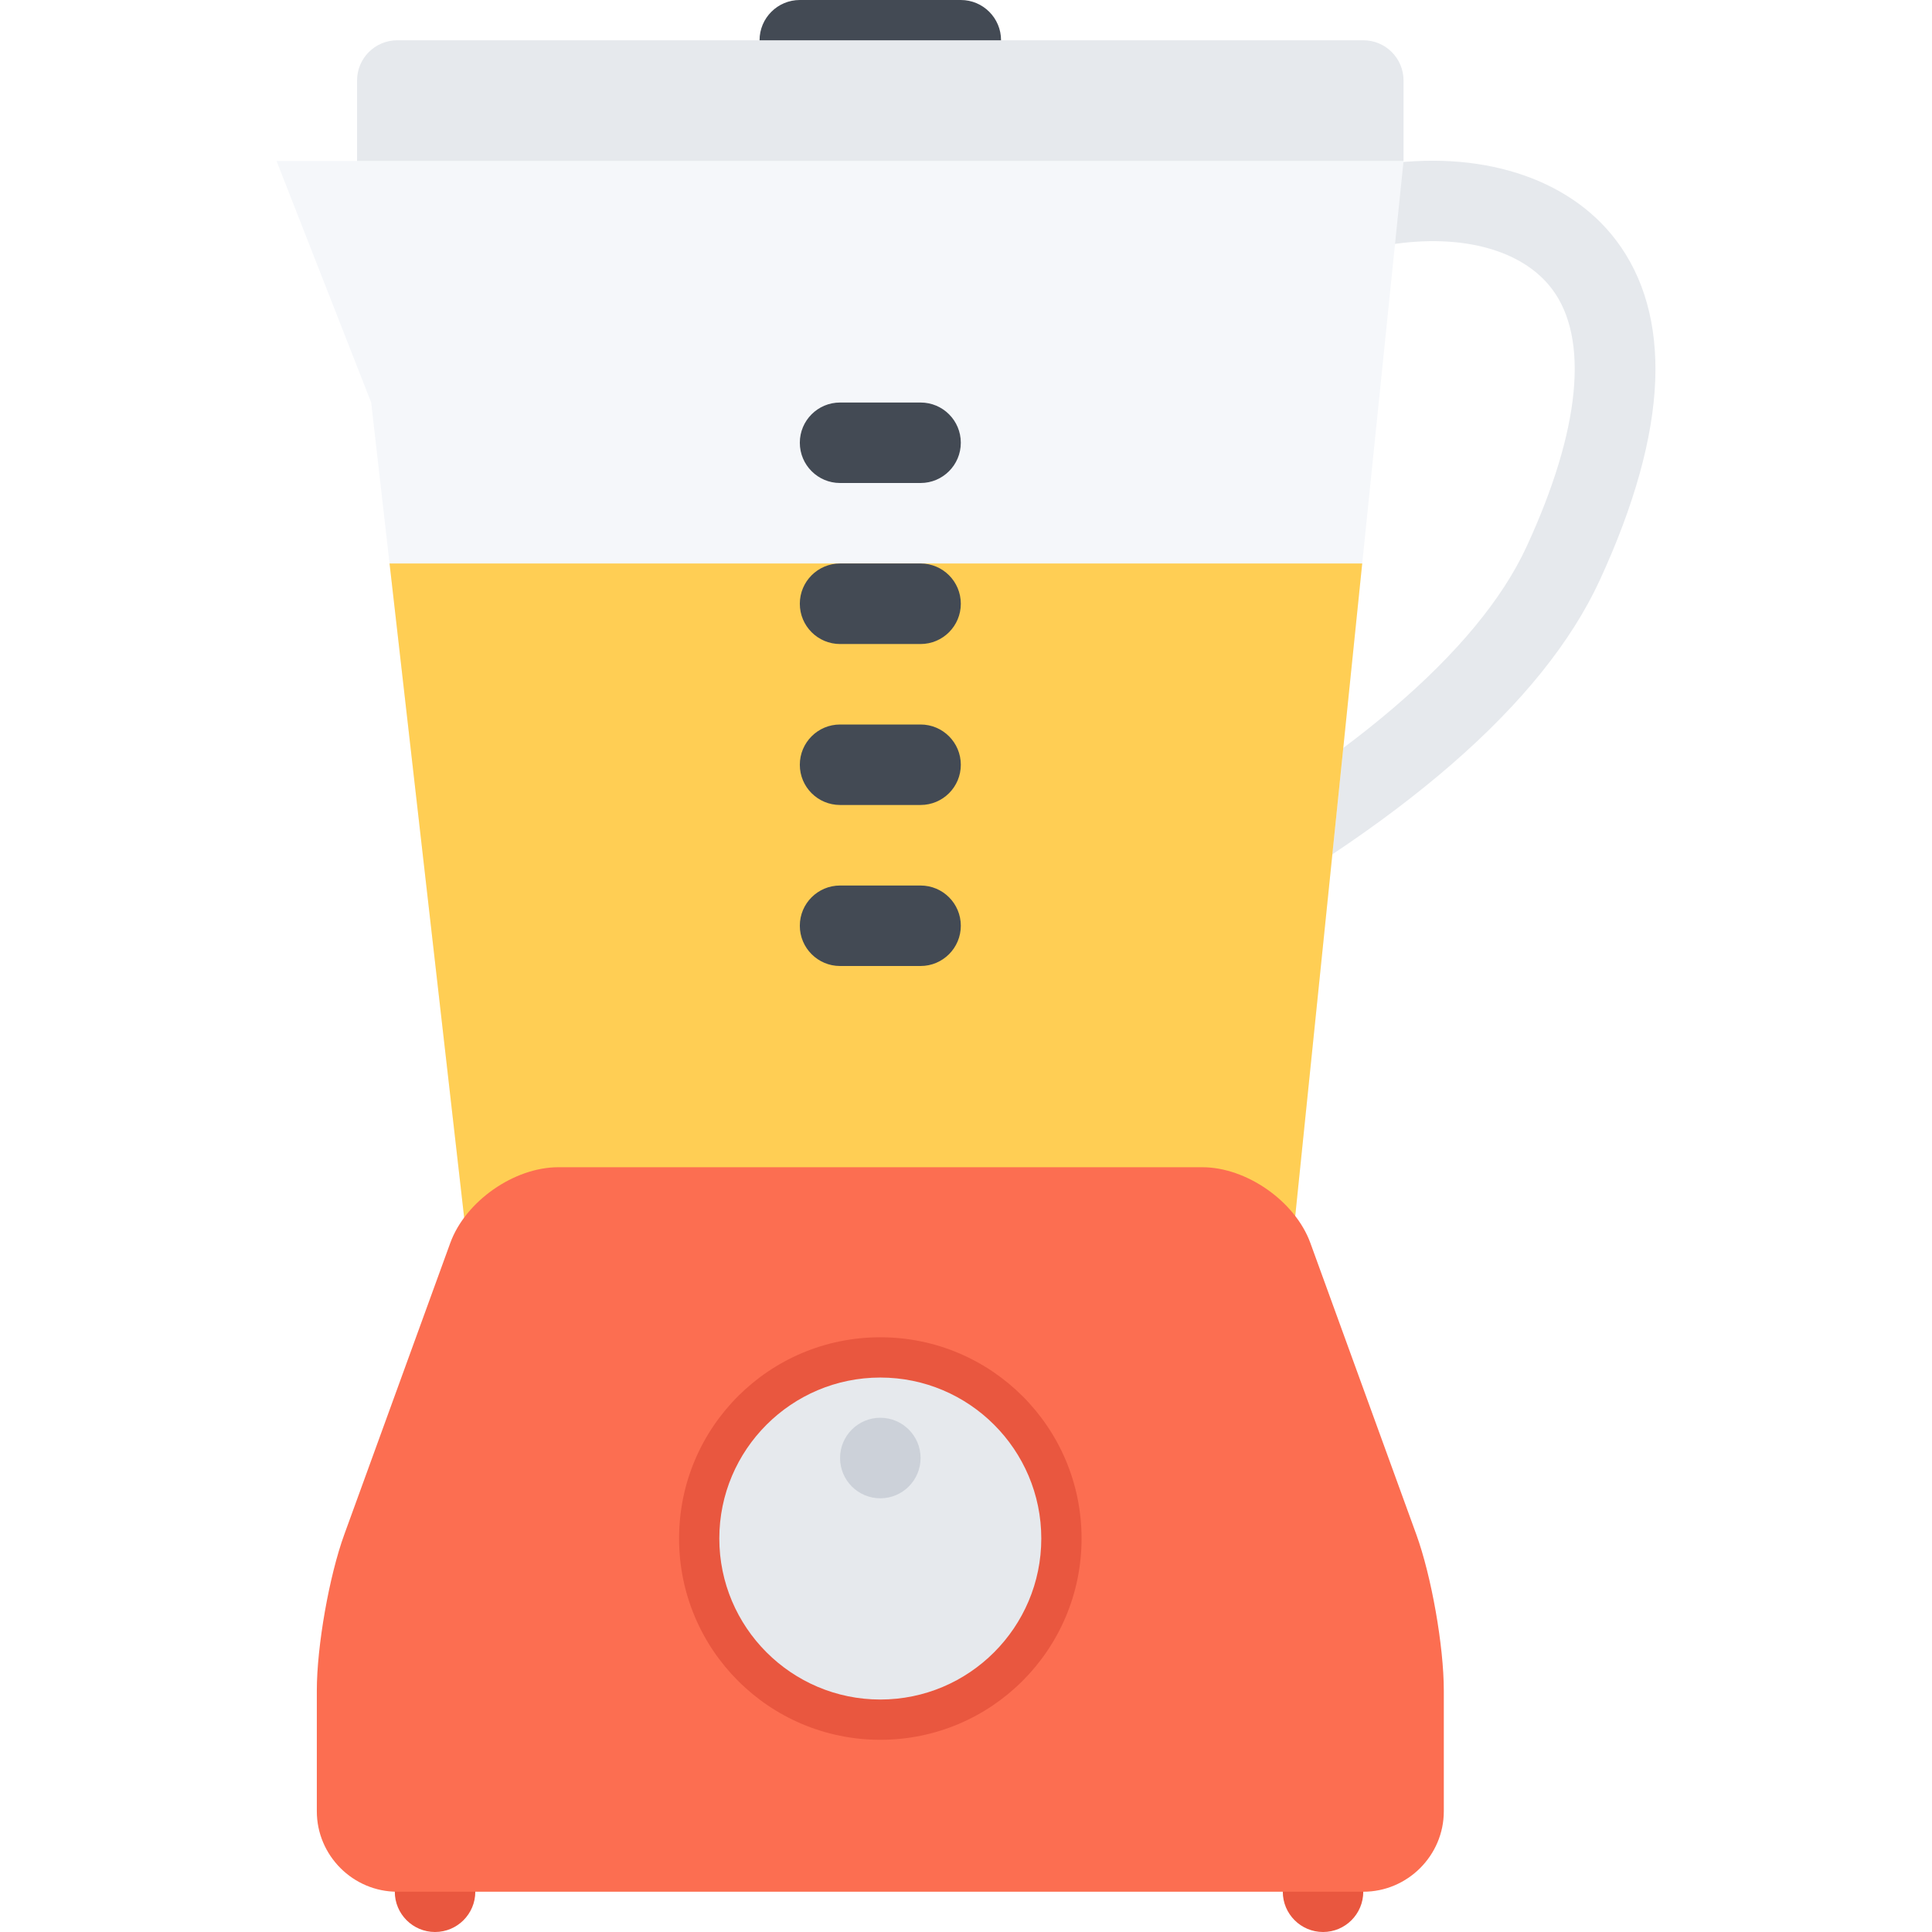
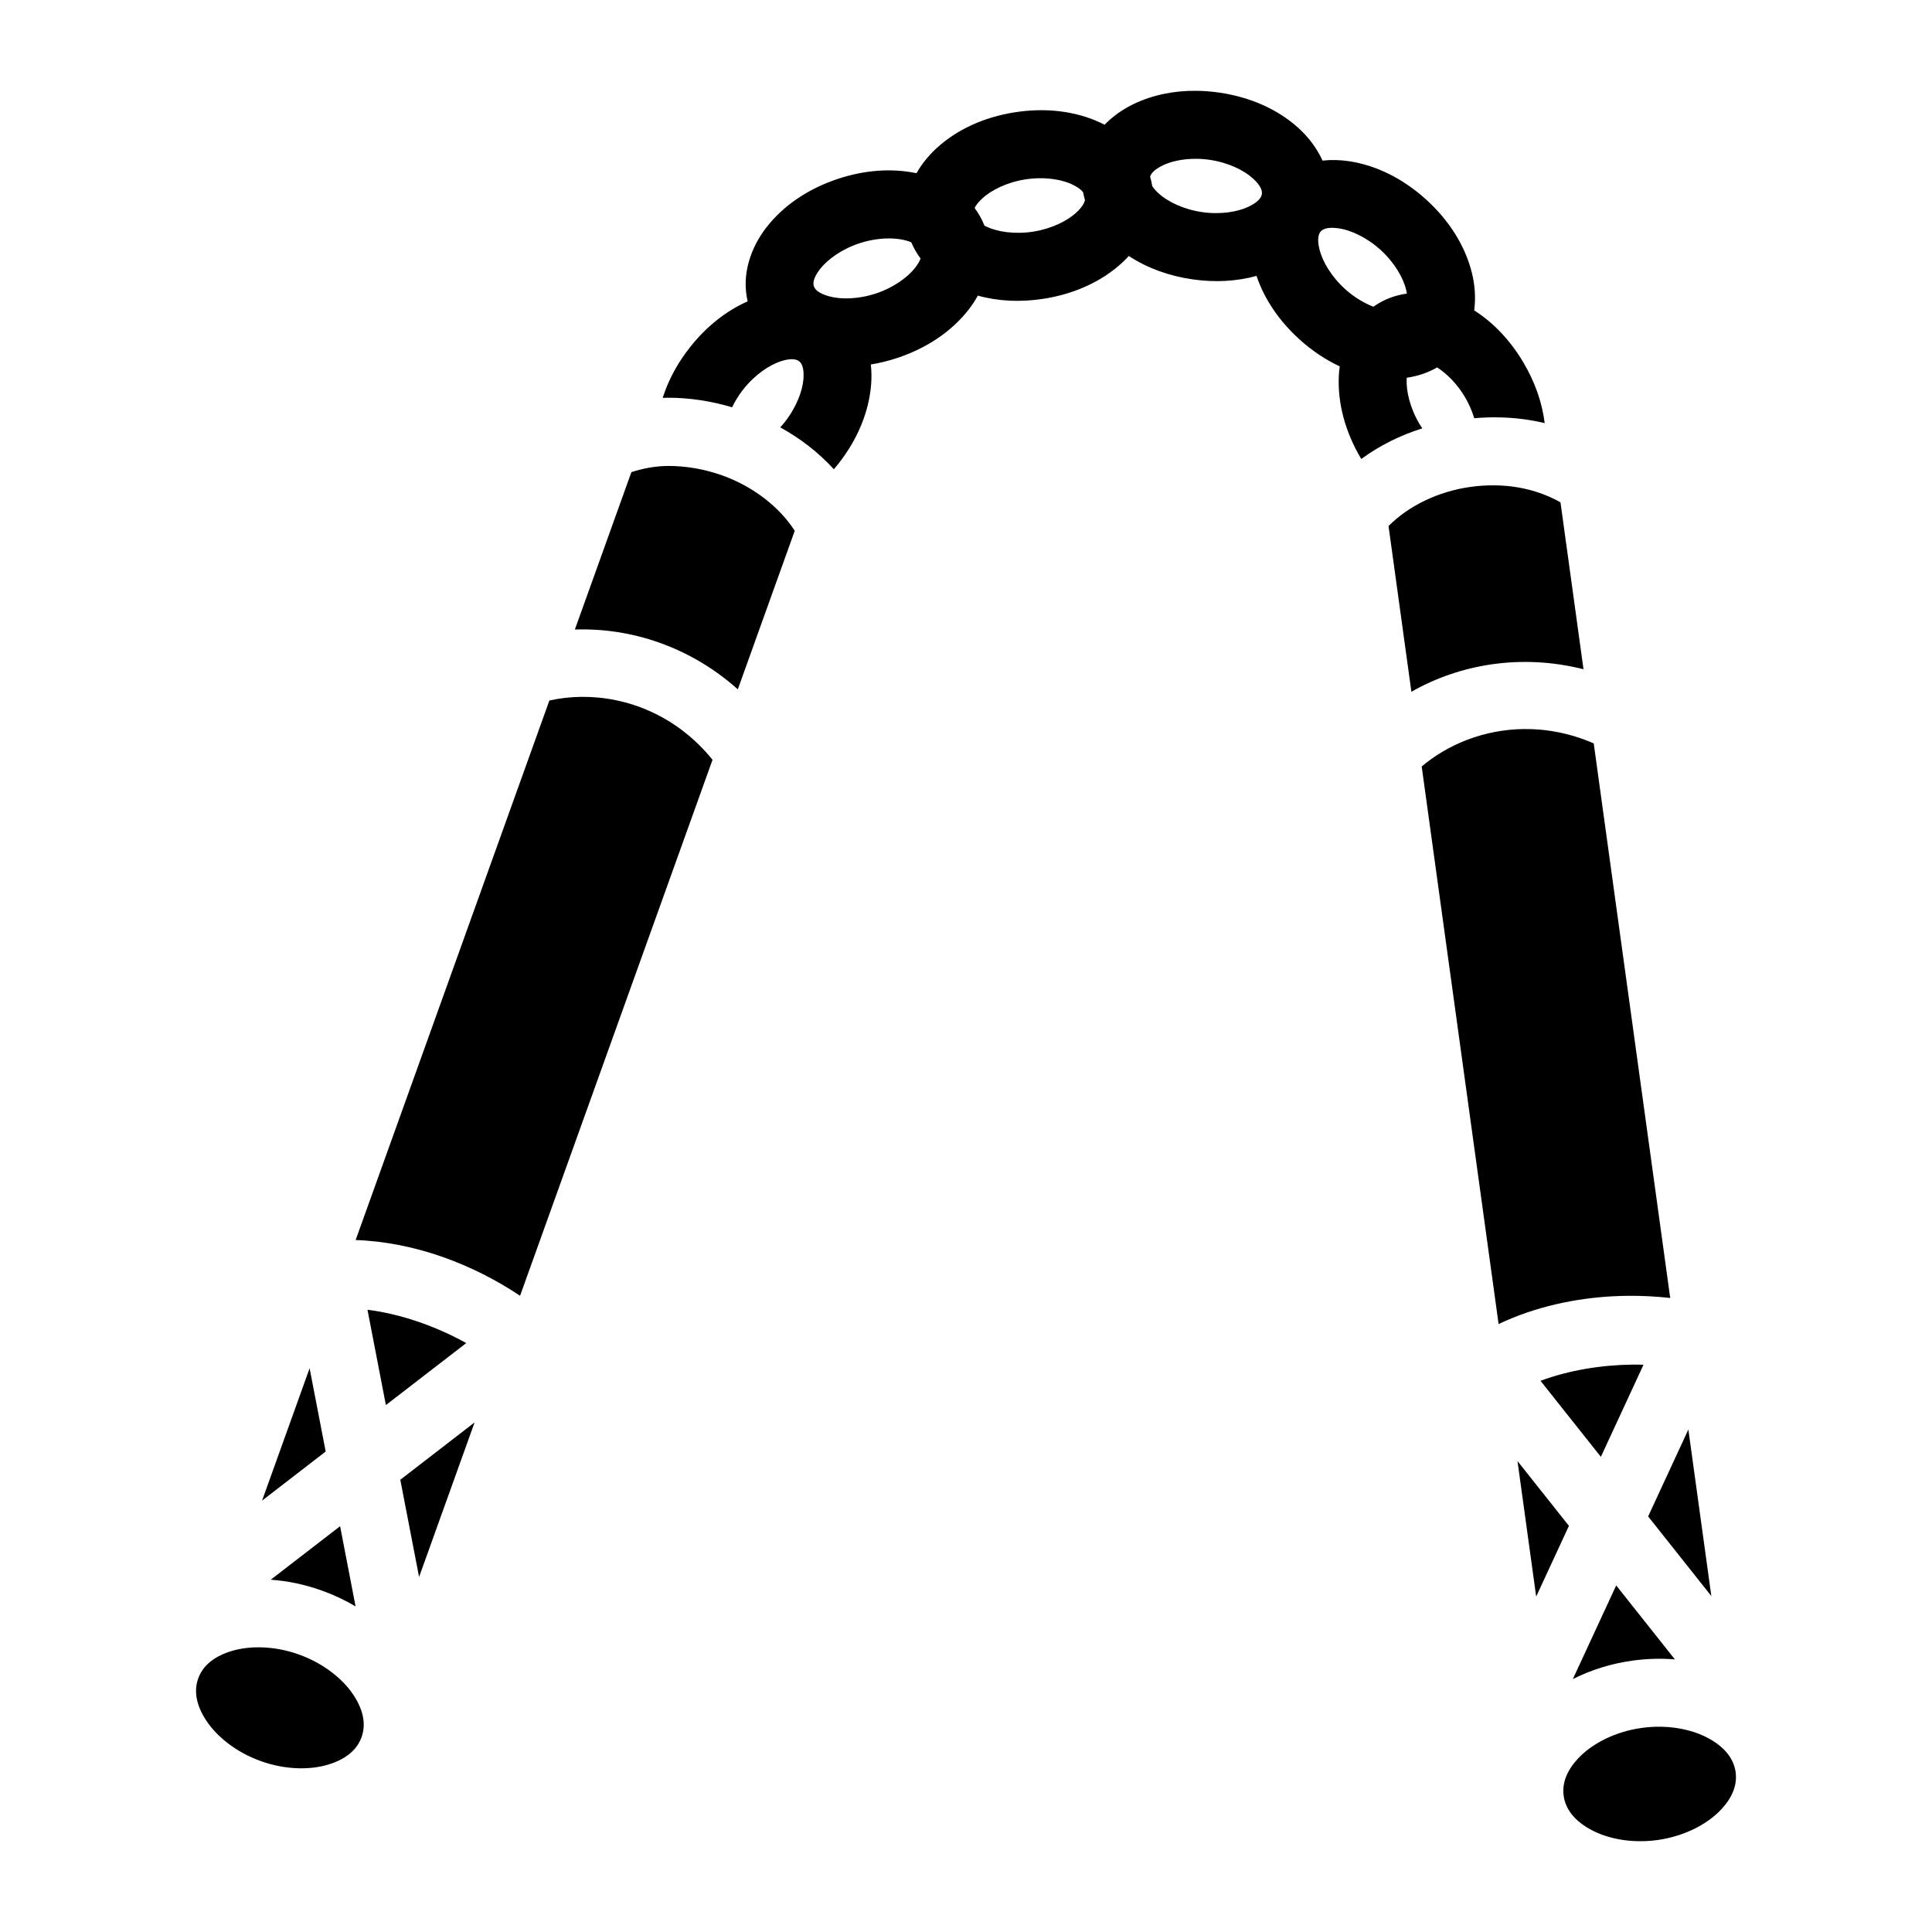
- <svg xmlns="http://www.w3.org/2000/svg" height="800px" width="800px" version="1.1" id="Layer_1" viewBox="0 0 511.996 511.996" xml:space="preserve">
-   <path style="fill:#434A54;" d="M254.624,0c0,0-0.008,0-0.016,0H211.96c-5.891,0-10.672,4.781-10.672,10.672  s4.781,10.656,10.672,10.656h42.664l0,0c5.891,0,10.663-4.766,10.663-10.656S260.515,0,254.624,0z" />
-   <path style="fill:#E6E9ED;" d="M230.937,287.373l-7.188-20.078c0.383-0.141,38.233-13.781,79.577-36.031  c53.405-28.75,88.421-58.624,101.233-86.405c14.266-30.906,16.656-55.156,6.719-68.297c-7.812-10.344-23.859-14.719-42.906-11.734  c-17.453,2.75-32.952,11.531-36.046,20.406l-20.141-7.016c3.078-8.828,10.266-16.844,20.812-23.172  c9.078-5.453,20.468-9.453,32.062-11.281c26.953-4.25,50.594,3.203,63.234,19.938c7.422,9.812,10.906,22.297,10.359,37.094  c-0.578,15.25-5.531,33.078-14.719,53c-15,32.516-52.266,64.952-110.765,96.39C270.459,273.154,232.53,286.81,230.937,287.373z" />
-   <polygon style="fill:#F5F7FA;" points="73.289,42.671 98.366,106.671 126.624,354.389 339.951,354.389 371.95,42.671 " />
-   <polygon style="fill:#FFCE54;" points="103.233,149.327 126.624,354.389 339.951,354.389 360.997,149.327 " />
-   <g>
-     <path style="fill:#E9573F;" d="M361.278,501.324c0,5.891-4.766,10.672-10.656,10.672s-10.671-4.781-10.671-10.672   s4.781-10.656,10.671-10.656C356.513,490.668,361.278,495.434,361.278,501.324z" />
-     <path style="fill:#E9573F;" d="M125.96,501.324c0,5.891-4.781,10.672-10.672,10.672s-10.664-4.781-10.664-10.672   s4.773-10.656,10.664-10.656S125.96,495.434,125.96,501.324z" />
-   </g>
-   <path style="fill:#FC6E51;" d="M375.325,406.622l-28.077-77.249c-4.016-11.016-16.891-20.047-28.625-20.047H147.96  c-11.734,0-24.617,9.031-28.625,20.047l-28.086,77.249c-4.016,11.016-7.288,29.641-7.288,41.375v32  c0,11.733,9.593,21.327,21.327,21.327h255.99c11.734,0,21.344-9.594,21.344-21.327v-32  C382.622,436.263,379.341,417.638,375.325,406.622z" />
-   <path style="fill:#E6E9ED;" d="M371.95,42.671V21.328c0-5.891-4.781-10.656-10.672-10.656h-255.99  c-5.891,0-10.664,4.766-10.664,10.656v21.343H371.95z" />
-   <path style="fill:#E9573F;" d="M233.288,354.389c-29.453,0-53.328,23.875-53.328,53.327c0,29.453,23.875,53.344,53.328,53.344  c29.452,0,53.335-23.891,53.335-53.344C286.623,378.264,262.74,354.389,233.288,354.389z M233.288,439.716  c-17.641,0-32-14.359-32-32c0-17.64,14.359-31.999,32-31.999c17.648,0,31.999,14.359,31.999,31.999  C265.287,425.356,250.937,439.716,233.288,439.716z" />
-   <g>
-     <path style="fill:#434A54;" d="M222.624,127.999h0.008h21.312c0,0,0.008,0,0.016,0c5.891,0,10.664-4.781,10.664-10.672   s-4.773-10.656-10.664-10.656l0,0h-21.336l0,0c-5.891,0-10.664,4.766-10.664,10.656S216.733,127.999,222.624,127.999z" />
-     <path style="fill:#434A54;" d="M243.96,149.327L243.96,149.327h-21.336l0,0c-5.891,0-10.664,4.781-10.664,10.672   s4.773,10.672,10.664,10.672h0.008h21.312c0,0,0.008,0,0.016,0c5.891,0,10.664-4.781,10.664-10.672S249.851,149.327,243.96,149.327   z" />
-     <path style="fill:#434A54;" d="M243.96,191.999L243.96,191.999h-21.336l0,0c-5.891,0-10.664,4.781-10.664,10.671   c0,5.891,4.773,10.656,10.664,10.656h0.008h21.312c0,0,0.008,0,0.016,0c5.891,0,10.664-4.766,10.664-10.656   C254.624,196.78,249.851,191.999,243.96,191.999z" />
-     <path style="fill:#434A54;" d="M243.96,234.67L243.96,234.67h-21.336l0,0c-5.891,0-10.664,4.766-10.664,10.656   s4.773,10.672,10.664,10.672h0.008h21.312c0,0,0.008,0,0.016,0c5.891,0,10.664-4.781,10.664-10.672S249.851,234.67,243.96,234.67z" />
-   </g>
-   <path style="fill:#E6E9ED;" d="M233.288,450.388c-23.523,0-42.664-19.141-42.664-42.672c0-23.53,19.141-42.655,42.664-42.655  c23.531,0,42.663,19.125,42.663,42.655C275.951,431.247,256.819,450.388,233.288,450.388z" />
-   <path style="fill:#CCD1D9;" d="M243.96,386.389c0,5.891-4.781,10.671-10.672,10.671s-10.664-4.78-10.664-10.671  s4.773-10.672,10.664-10.672S243.96,380.498,243.96,386.389z" />
+ <svg xmlns="http://www.w3.org/2000/svg" width="800px" height="800px" viewBox="0 0 512 512">
+   <path fill="#000000" d="M317.096 24.062c-5.96-.065-11.61 1.097-16.576 3.46-2.844 1.352-5.54 3.216-7.788 5.53-.403-.21-.812-.41-1.222-.597-6.663-3.06-14.516-3.974-22.662-2.682-8.147 1.293-15.333 4.59-20.72 9.565-2.037 1.88-3.847 4.1-5.247 6.564-6.555-1.378-13.72-.858-20.835 1.502-7.83 2.598-14.383 7.017-18.893 12.8-4.183 5.363-6.702 12.536-5.017 19.657-5.716 2.527-10.943 6.68-15.26 12.136-3.33 4.207-5.778 8.764-7.252 13.445.43-.01.86-.034 1.29-.036 5.77-.025 11.553.883 17.1 2.524.763-1.585 1.745-3.205 2.977-4.762v-.002c3.106-3.925 6.97-6.464 9.924-7.422 1.108-.36 1.986-.517 2.682-.547 1.16-.05 1.814.252 2.19.55.605.48 1.38 1.646 1.128 4.743-.252 3.097-1.84 7.438-4.945 11.363-.387.49-.785.955-1.19 1.4 5.297 2.93 10.147 6.647 14.202 11.11.374-.437.743-.882 1.104-1.34 5.118-6.467 8.172-13.76 8.768-21.07.143-1.763.12-3.568-.077-5.362 2.33-.377 4.674-.952 7.014-1.73 7.83-2.597 14.386-7.016 18.896-12.798.905-1.16 1.727-2.407 2.45-3.718 5.426 1.51 11.403 1.79 17.548.814 8.146-1.293 15.332-4.59 20.72-9.562.604-.558 1.184-1.15 1.744-1.764 4.798 3.164 10.53 5.28 16.825 6.19 5.96.865 11.75.552 17.017-.905 2.08 6.164 5.987 11.935 11.37 16.81 3.32 3.005 6.922 5.413 10.68 7.165-.11.8-.19 1.6-.23 2.396-.383 7.323 1.673 14.957 5.885 22.05l.06.1c4.868-3.6 10.38-6.292 16.173-8.12-.257-.382-.515-.766-.756-1.172-2.557-4.305-3.55-8.82-3.387-11.922.006-.116.02-.21.027-.32 2.807-.41 5.552-1.292 8.045-2.735 2.478 1.582 5.233 4.258 7.352 7.826 1.12 1.886 1.923 3.805 2.477 5.635 2.363-.2 4.74-.28 7.112-.21 3.896.113 7.777.604 11.555 1.503-.662-5.44-2.587-10.924-5.672-16.118-3.44-5.793-7.886-10.495-13.003-13.75.444-3.374.175-6.83-.637-10.053-1.792-7.11-6.005-13.8-12.12-19.337-6.114-5.537-13.186-9.068-20.44-10.148-2.282-.34-4.653-.41-7-.162-1.52-3.352-3.822-6.33-6.493-8.73-5.455-4.9-12.682-8.1-20.846-9.284-2.04-.297-4.062-.456-6.048-.478zm-.153 18.022c1.167.004 2.38.09 3.62.27 4.954.717 9.087 2.782 11.398 4.86 2.312 2.075 2.555 3.455 2.444 4.217-.11.764-.733 2.02-3.54 3.355-2.804 1.335-7.355 2.14-12.31 1.422-4.954-.718-9.087-2.78-11.398-4.858-.85-.764-1.417-1.433-1.793-2.012l-.006-.045c-.135-.854-.334-1.677-.572-2.48.234-.77 1.02-1.87 3.467-3.036 2.104-1 5.19-1.706 8.69-1.693zm-41.66 5.15c3.5-.06 6.596.604 8.713 1.576 1.662.764 2.555 1.507 3.043 2.147.13.703.288 1.398.487 2.08-.184.796-.773 1.89-2.332 3.33-2.283 2.107-6.39 4.227-11.334 5.012-4.943.783-9.502.038-12.325-1.26-.24-.11-.442-.216-.65-.325-.668-1.71-1.55-3.27-2.604-4.674.336-.69.952-1.537 2.056-2.556 2.283-2.107 6.388-4.23 11.332-5.013 1.236-.195 2.448-.296 3.615-.316zm77.574 13.137c.555-.01 1.207.033 1.975.147 3.073.458 7.3 2.328 11.01 5.688s5.988 7.382 6.748 10.394c.112.443.187.84.246 1.21-2.575.352-5.115 1.17-7.498 2.586-.475.282-.927.583-1.367.897-2.415-.942-5.08-2.494-7.527-4.71-3.71-3.36-5.986-7.38-6.746-10.394-.76-3.013-.19-4.293.328-4.864.388-.428 1.17-.926 2.832-.955zm-116.752 2.82c1.502.038 2.853.23 3.977.538.545.15.997.31 1.408.477.656 1.55 1.496 2.988 2.48 4.312-.257.672-.706 1.484-1.478 2.473-1.91 2.45-5.618 5.21-10.37 6.785-4.75 1.577-9.372 1.582-12.368.76-2.996-.822-3.83-1.95-4.072-2.68-.243-.73-.25-2.132 1.662-4.582 1.91-2.45 5.62-5.208 10.37-6.785 2.97-.985 5.89-1.357 8.39-1.297zm-59.017 60.292c-3.486.012-6.73.665-9.764 1.637l-14.98 41.716c14.94-.53 30.592 4.598 43.185 15.844l15.087-42.016c-4.048-6.298-10.983-11.72-19.174-14.66-4.705-1.69-9.648-2.538-14.355-2.522zm218.244 5.137c-1.85.013-3.715.147-5.572.403-8.62 1.19-16.524 5.063-21.783 10.39l6.056 43.91c12.994-7.39 29.24-10.098 45.612-5.968l-6.1-44.224c-4.637-2.64-10.297-4.275-16.37-4.486-.61-.02-1.226-.03-1.843-.025zm-241.19 56.052c-2.94.025-5.81.362-8.552.974L94.25 328.62c15.76.55 31.143 6.467 43.572 14.772l51.006-142.04c-9.503-11.752-22.635-16.785-34.687-16.68zm249.655 8.53c-10.492.133-20.068 4.036-27.033 9.923l20.38 147.762c9.636-4.558 20.245-6.874 30.696-7.38 1.122-.054 2.244-.088 3.36-.1 3.868-.046 7.694.154 11.425.57l-20.27-146.973c-6.27-2.718-12.563-3.876-18.558-3.8zM97.385 347.1l4.88 25.26 21.296-16.432c-7.988-4.428-17.244-7.707-26.175-8.828zm335.185 14.537c-8.24.1-16.79 1.497-24.318 4.29l15.994 20.153 11.3-24.412c-.987-.026-1.978-.044-2.976-.03zm-350.523.966L69.453 397.68 86.31 384.67l-4.263-22.07zm43.723 14.357l-19.686 15.19 4.977 25.77 14.71-40.96zm321.664 1.88l-10.66 23.028 16.746 21.102-6.086-44.13zm-45.284 8.354l4.953 35.917 8.676-18.742-13.63-17.174zM90.13 404.46L71.75 418.64c4.486.312 9.058 1.267 13.574 2.89 3.167 1.136 6.146 2.543 8.906 4.183L90.13 404.46zm338.18 15.694l-11.498 24.832c4.772-2.43 10.122-4.116 15.85-4.906 3.81-.526 7.568-.622 11.203-.322l-15.556-19.604zm-358.726 16.42c-3.068-.114-5.913.254-8.322.996-4.818 1.484-7.593 4.06-8.737 7.244-1.144 3.186-.64 6.937 2.133 11.147 2.774 4.21 7.846 8.375 14.445 10.745 6.6 2.37 13.165 2.384 17.983.9 4.818-1.483 7.59-4.06 8.734-7.246 1.144-3.186.643-6.936-2.13-11.145-2.774-4.21-7.848-8.376-14.448-10.746-3.3-1.186-6.59-1.782-9.658-1.896zm370.627 21.03c-1.647-.03-3.35.066-5.087.306-6.947.958-12.77 3.986-16.352 7.533-3.58 3.548-4.846 7.116-4.383 10.47.462 3.352 2.646 6.444 7.054 8.89 4.41 2.445 10.834 3.784 17.78 2.826 6.947-.96 12.77-3.99 16.352-7.536 3.582-3.548 4.846-7.114 4.383-10.467-.462-3.353-2.644-6.445-7.053-8.89-3.306-1.835-7.747-3.047-12.69-3.134z" />
</svg>
